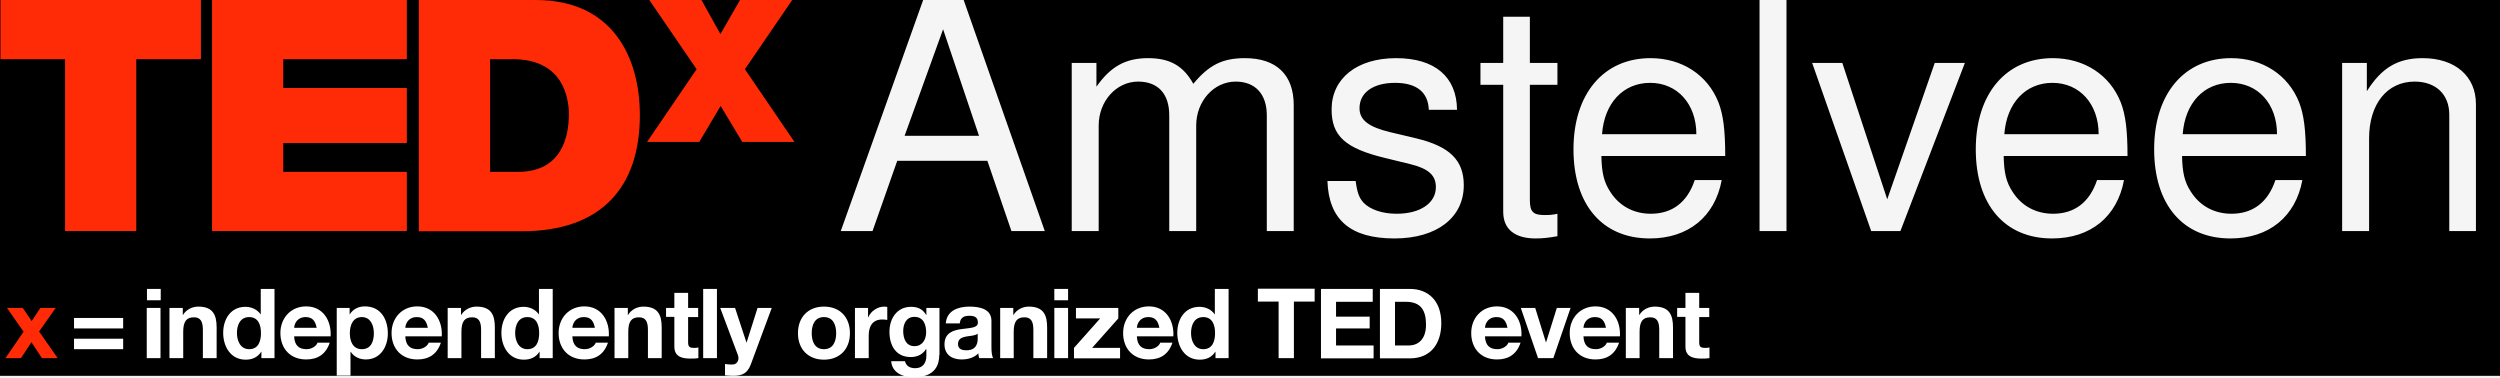
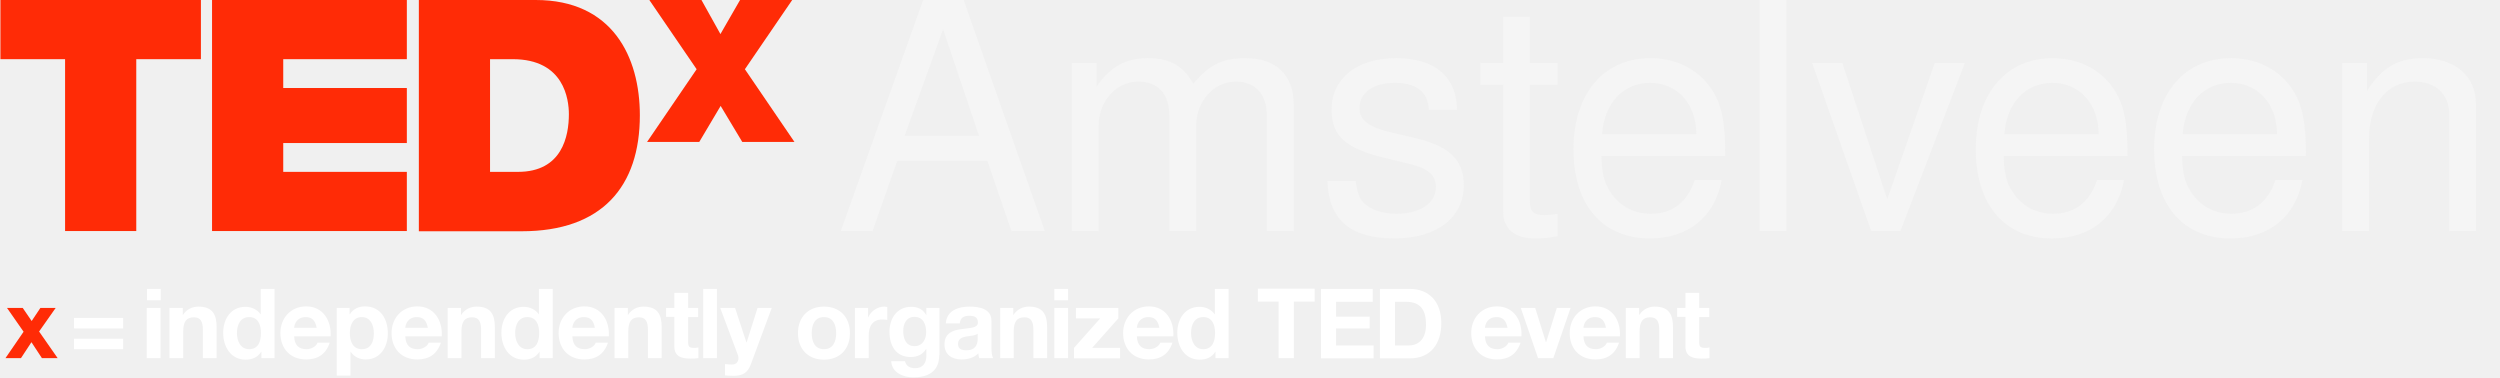
<svg xmlns="http://www.w3.org/2000/svg" version="1.1" id="Layer_1" x="0px" y="0px" viewBox="0 0 1144.8 172.8" style="enable-background:new 0 0 1144.8 172.8;" xml:space="preserve">
  <style type="text/css">
- 	.st0{fill:#FF2B06;}
- 	.st1{fill:#FFFFFF;}
- 	.st2{font-family:'MyriadPro-Regular';}
- 	.st3{font-size:12px;}
- 	.st4{fill:#F5F5F5;}
- 	.st5{font-family:'Helvetica';}
- 	.st6{font-size:146.905px;}
+ 	.st0{display:none;}
+ 	.st1{fill:#FF2B06;}
+ 	.st2{fill:#FFFFFF;}
+ 	.st3{fill:#F5F5F5;}
+ 	.st4{font-family:'Helvetica';}
+ 	.st5{font-size:146.905px;}
</style>
-   <rect y="-0.2" width="1144.8" height="172.3" />
-   <path class="st0" d="M10.8,151.9L3.2,141h7.2l4.1,6l4-6h7l-7.6,10.8l8.5,12.2h-7.2l-4.8-7.3L9.6,164H2.5L10.8,151.9z" />
-   <path class="st1" d="M56.3,150.4H33.9v-4.8h22.5V150.4z M56.3,159.9H33.9v-4.8h22.5V159.9z" />
-   <path class="st1" d="M73.6,137.5h-6.3v-5.2h6.3V137.5z M67.2,141h6.3v23h-6.3V141z" />
-   <path class="st1" d="M77.7,141h6v3.2h0.1c1.6-2.6,4.4-3.8,7-3.8c6.7,0,8.4,3.8,8.4,9.5V164h-6.3v-13c0-3.8-1.1-5.7-4.1-5.7  c-3.4,0-4.9,1.9-4.9,6.6V164h-6.3V141z" />
-   <path class="st1" d="M119.6,161.1L119.6,161.1c-1.6,2.5-4.1,3.6-7.1,3.6c-6.9,0-10.3-6-10.3-12.3c0-6.2,3.4-11.9,10.2-11.9  c2.7,0,5.4,1.2,6.9,3.4h0h0.1v-11.6h6.3V164h-6V161.1z M114.1,145.2c-4.1,0-5.6,3.6-5.6,7.3c0,3.6,1.6,7.4,5.6,7.4  c4.2,0,5.4-3.6,5.4-7.4C119.5,148.7,118.2,145.2,114.1,145.2z" />
-   <path class="st1" d="M134.7,154.1c0.2,4,2.1,5.8,5.7,5.8c2.5,0,4.6-1.6,5-3h5.6c-1.8,5.4-5.6,7.7-10.8,7.7c-7.3,0-11.8-5-11.8-12.1  c0-6.9,4.8-12.2,11.8-12.2c7.8,0,11.6,6.6,11.2,13.7H134.7z M145,150.1c-0.6-3.2-2-4.9-5-4.9c-4,0-5.2,3.1-5.3,4.9H145z" />
-   <path class="st1" d="M154.1,141h6v2.9h0.1c1.5-2.4,4-3.6,6.9-3.6c7.2,0,10.5,5.8,10.5,12.4c0,6.1-3.4,11.9-10.1,11.9  c-2.8,0-5.4-1.2-6.9-3.5h-0.1v10.9h-6.3V141z M171.2,152.6c0-3.6-1.5-7.4-5.5-7.4c-4.1,0-5.5,3.7-5.5,7.4s1.4,7.3,5.5,7.3  C169.9,159.9,171.2,156.3,171.2,152.6z" />
-   <path class="st1" d="M185.6,154.1c0.2,4,2.1,5.8,5.7,5.8c2.5,0,4.6-1.6,5-3h5.6c-1.8,5.4-5.6,7.7-10.8,7.7c-7.3,0-11.8-5-11.8-12.1  c0-6.9,4.8-12.2,11.8-12.2c7.8,0,11.6,6.6,11.2,13.7H185.6z M195.9,150.1c-0.6-3.2-2-4.9-5-4.9c-4,0-5.2,3.1-5.3,4.9H195.9z" />
-   <path class="st1" d="M205.1,141h6v3.2h0.1c1.6-2.6,4.4-3.8,7-3.8c6.7,0,8.4,3.8,8.4,9.5V164h-6.3v-13c0-3.8-1.1-5.7-4.1-5.7  c-3.4,0-4.9,1.9-4.9,6.6V164h-6.3V141z" />
-   <path class="st1" d="M247,161.1L247,161.1c-1.6,2.5-4.1,3.6-7.1,3.6c-6.9,0-10.3-6-10.3-12.3c0-6.2,3.4-11.9,10.2-11.9  c2.7,0,5.4,1.2,6.9,3.4h0h0.1v-11.6h6.3V164h-6V161.1z M241.5,145.2c-4.1,0-5.6,3.6-5.6,7.3c0,3.6,1.6,7.4,5.6,7.4  c4.2,0,5.4-3.6,5.4-7.4C246.9,148.7,245.6,145.2,241.5,145.2z" />
-   <path class="st1" d="M262.1,154.1c0.2,4,2.1,5.8,5.7,5.8c2.5,0,4.6-1.6,5-3h5.6c-1.8,5.4-5.6,7.7-10.8,7.7c-7.3,0-11.8-5-11.8-12.1  c0-6.9,4.8-12.2,11.8-12.2c7.8,0,11.6,6.6,11.2,13.7H262.1z M272.4,150.1c-0.6-3.2-2-4.9-5-4.9c-4,0-5.2,3.1-5.3,4.9H272.4z" />
-   <path class="st1" d="M281.5,141h6v3.2h0.1c1.6-2.6,4.4-3.8,7-3.8c6.7,0,8.4,3.8,8.4,9.5V164h-6.3v-13c0-3.8-1.1-5.7-4.1-5.7  c-3.4,0-4.9,1.9-4.9,6.6V164h-6.3V141z" />
-   <path class="st1" d="M315.1,141h4.6v4.2h-4.6v11.4c0,2.1,0.5,2.7,2.7,2.7c0.7,0,1.3,0,2-0.2v4.9c-1.1,0.2-2.4,0.2-3.7,0.2  c-3.9,0-7.3-0.9-7.3-5.5v-13.6h-3.8V141h3.8v-6.9h6.3V141z" />
-   <path class="st1" d="M322,132.3h6.3V164H322V132.3z" />
-   <path class="st1" d="M343.8,166.9c-1.4,3.7-3.6,5.2-7.9,5.2c-1.3,0-2.6-0.1-3.9-0.2v-5.2c1.2,0.1,2.4,0.3,3.7,0.2  c2.2-0.2,2.9-2.5,2.2-4.3l-8.1-21.6h6.8l5.2,15.8h0.1l5-15.8h6.5L343.8,166.9z" />
-   <path class="st1" d="M377.3,140.4c7.3,0,11.9,4.8,11.9,12.2c0,7.3-4.7,12.1-11.9,12.1c-7.2,0-11.9-4.8-11.9-12.1  C365.4,145.2,370.1,140.4,377.3,140.4z M377.3,159.9c4.3,0,5.6-3.7,5.6-7.3c0-3.7-1.3-7.4-5.6-7.4c-4.3,0-5.6,3.7-5.6,7.4  C371.7,156.2,373,159.9,377.3,159.9z" />
-   <path class="st1" d="M391.5,141h6v4.3h0.1c1.2-2.9,4.3-4.9,7.3-4.9c0.4,0,1,0.1,1.4,0.2v5.9c-0.6-0.1-1.5-0.2-2.3-0.2  c-4.6,0-6.2,3.3-6.2,7.4V164h-6.3V141z" />
-   <path class="st1" d="M430.1,162.6c0,3.8-1.3,10.2-11.9,10.2c-4.5,0-9.8-2.1-10.1-7.4h6.3c0.6,2.4,2.5,3.2,4.7,3.2  c3.5,0,5.1-2.4,5.1-5.7v-3H424c-1.4,2.4-4.1,3.6-6.9,3.6c-6.9,0-9.8-5.3-9.8-11.6c0-6,3.4-11.4,9.9-11.4c3,0,5.3,1,6.9,3.7h0.1V141  h6V162.6z M424.1,152.2c0-3.7-1.3-7.1-5.4-7.1c-3.6,0-5.1,3.1-5.1,6.5c0,3.3,1.2,6.9,5.1,6.9C422.3,158.6,424.1,155.5,424.1,152.2z" />
-   <path class="st1" d="M433.1,148.1c0.4-5.9,5.7-7.7,10.8-7.7c4.6,0,10.1,1,10.1,6.5v12c0,2.1,0.2,4.2,0.8,5.1h-6.4  c-0.2-0.7-0.4-1.5-0.4-2.2c-2,2.1-4.9,2.8-7.7,2.8c-4.4,0-7.8-2.2-7.8-6.9c0-5.2,3.9-6.5,7.8-7c3.9-0.6,7.5-0.4,7.5-3  c0-2.7-1.9-3.1-4.1-3.1c-2.4,0-4,1-4.2,3.5H433.1z M447.7,152.8c-1.1,0.9-3.3,1-5.3,1.3c-2,0.4-3.7,1.1-3.7,3.4  c0,2.4,1.8,2.9,3.9,2.9c4.9,0,5.1-3.9,5.1-5.3V152.8z" />
-   <path class="st1" d="M458,141h6v3.2h0.1c1.6-2.6,4.4-3.8,7-3.8c6.7,0,8.4,3.8,8.4,9.5V164h-6.3v-13c0-3.8-1.1-5.7-4.1-5.7  c-3.4,0-4.9,1.9-4.9,6.6V164H458V141z" />
-   <path class="st1" d="M489.1,137.5h-6.3v-5.2h6.3V137.5z M482.8,141h6.3v23h-6.3V141z" />
-   <path class="st1" d="M491.8,159.3l12-13.5h-11.1V141h19.4v4.8l-12,13.5h12.8v4.8h-21.1V159.3z" />
-   <path class="st1" d="M520.6,154.1c0.2,4,2.1,5.8,5.7,5.8c2.5,0,4.6-1.6,5-3h5.6c-1.8,5.4-5.6,7.7-10.8,7.7c-7.3,0-11.8-5-11.8-12.1  c0-6.9,4.8-12.2,11.8-12.2c7.8,0,11.6,6.6,11.2,13.7H520.6z M530.9,150.1c-0.6-3.2-2-4.9-5-4.9c-4,0-5.2,3.1-5.3,4.9H530.9z" />
-   <path class="st1" d="M556.5,161.1L556.5,161.1c-1.6,2.5-4.1,3.6-7.1,3.6c-6.9,0-10.3-6-10.3-12.3c0-6.2,3.4-11.9,10.2-11.9  c2.7,0,5.4,1.2,6.9,3.4h0h0.1v-11.6h6.3V164h-6V161.1z M551,145.2c-4.1,0-5.6,3.6-5.6,7.3c0,3.6,1.6,7.4,5.6,7.4  c4.2,0,5.4-3.6,5.4-7.4C556.4,148.7,555.1,145.2,551,145.2z" />
-   <path class="st1" d="M585.6,138.1H576v-5.9h26v5.9h-9.5V164h-7V138.1z" />
-   <path class="st1" d="M604.8,132.3h23.8v5.9h-16.8v6.8h15.4v5.4h-15.4v7.8H629v5.9h-24.1V132.3z" />
-   <path class="st1" d="M631.9,132.3h13.7c8.2,0,14.4,5.2,14.4,15.7c0,9.2-4.7,16.1-14.4,16.1h-13.7V132.3z M638.9,158.2h6.2  c4,0,7.9-2.5,7.9-9.5c0-6.4-2.2-10.5-9.2-10.5h-5V158.2z" />
-   <path class="st1" d="M680,154.1c0.2,4,2.1,5.8,5.7,5.8c2.5,0,4.6-1.6,5-3h5.6c-1.8,5.4-5.6,7.7-10.8,7.7c-7.3,0-11.8-5-11.8-12.1  c0-6.9,4.8-12.2,11.8-12.2c7.8,0,11.6,6.6,11.2,13.7H680z M690.3,150.1c-0.6-3.2-2-4.9-5-4.9c-4,0-5.2,3.1-5.3,4.9H690.3z" />
-   <path class="st1" d="M711.3,164h-7l-7.9-23h6.6l4.9,15.7h0.1l4.9-15.7h6.3L711.3,164z" />
-   <path class="st1" d="M725.1,154.1c0.2,4,2.1,5.8,5.7,5.8c2.5,0,4.6-1.6,5-3h5.6c-1.8,5.4-5.6,7.7-10.8,7.7c-7.3,0-11.8-5-11.8-12.1  c0-6.9,4.8-12.2,11.8-12.2c7.8,0,11.6,6.6,11.2,13.7H725.1z M735.4,150.1c-0.6-3.2-2-4.9-5-4.9c-4,0-5.2,3.1-5.3,4.9H735.4z" />
-   <path class="st1" d="M744.6,141h6v3.2h0.1c1.6-2.6,4.4-3.8,7-3.8c6.7,0,8.4,3.8,8.4,9.5V164h-6.3v-13c0-3.8-1.1-5.7-4.1-5.7  c-3.4,0-4.9,1.9-4.9,6.6V164h-6.3V141z" />
-   <path class="st1" d="M778.1,141h4.6v4.2h-4.6v11.4c0,2.1,0.5,2.7,2.7,2.7c0.7,0,1.3,0,2-0.2v4.9c-1.1,0.2-2.4,0.2-3.7,0.2  c-3.9,0-7.3-0.9-7.3-5.5v-13.6H768V141h3.8v-6.9h6.3V141z" />
+   <rect y="-0.2" class="st0" width="1144.8" height="172.3" />
+   <path class="st1" d="M10.8,151.9L3.2,141h7.2l4.1,6l4-6h7l-7.6,10.8l8.5,12.2h-7.2l-4.8-7.3L9.6,164H2.5L10.8,151.9z" />
+   <path class="st2" d="M56.3,150.4H33.9v-4.8h22.5V150.4z M56.3,159.9H33.9v-4.8h22.5V159.9z" />
+   <path class="st2" d="M73.6,137.5h-6.3v-5.2h6.3V137.5z M67.2,141h6.3v23h-6.3V141z" />
+   <path class="st2" d="M77.7,141h6v3.2h0.1c1.6-2.6,4.4-3.8,7-3.8c6.7,0,8.4,3.8,8.4,9.5V164h-6.3v-13c0-3.8-1.1-5.7-4.1-5.7  c-3.4,0-4.9,1.9-4.9,6.6V164h-6.3V141z" />
+   <path class="st2" d="M119.6,161.1L119.6,161.1c-1.6,2.5-4.1,3.6-7.1,3.6c-6.9,0-10.3-6-10.3-12.3c0-6.2,3.4-11.9,10.2-11.9  c2.7,0,5.4,1.2,6.9,3.4h0h0.1v-11.6h6.3V164h-6V161.1z M114.1,145.2c-4.1,0-5.6,3.6-5.6,7.3c0,3.6,1.6,7.4,5.6,7.4  c4.2,0,5.4-3.6,5.4-7.4C119.5,148.7,118.2,145.2,114.1,145.2z" />
+   <path class="st2" d="M134.7,154.1c0.2,4,2.1,5.8,5.7,5.8c2.5,0,4.6-1.6,5-3h5.6c-1.8,5.4-5.6,7.7-10.8,7.7c-7.3,0-11.8-5-11.8-12.1  c0-6.9,4.8-12.2,11.8-12.2c7.8,0,11.6,6.6,11.2,13.7H134.7z M145,150.1c-0.6-3.2-2-4.9-5-4.9c-4,0-5.2,3.1-5.3,4.9H145z" />
+   <path class="st2" d="M154.1,141h6v2.9h0.1c1.5-2.4,4-3.6,6.9-3.6c7.2,0,10.5,5.8,10.5,12.4c0,6.1-3.4,11.9-10.1,11.9  c-2.8,0-5.4-1.2-6.9-3.5h-0.1v10.9h-6.3V141z M171.2,152.6c0-3.6-1.5-7.4-5.5-7.4c-4.1,0-5.5,3.7-5.5,7.4s1.4,7.3,5.5,7.3  C169.9,159.9,171.2,156.3,171.2,152.6z" />
+   <path class="st2" d="M185.6,154.1c0.2,4,2.1,5.8,5.7,5.8c2.5,0,4.6-1.6,5-3h5.6c-1.8,5.4-5.6,7.7-10.8,7.7c-7.3,0-11.8-5-11.8-12.1  c0-6.9,4.8-12.2,11.8-12.2c7.8,0,11.6,6.6,11.2,13.7H185.6z M195.9,150.1c-0.6-3.2-2-4.9-5-4.9c-4,0-5.2,3.1-5.3,4.9H195.9z" />
+   <path class="st2" d="M205.1,141h6v3.2h0.1c1.6-2.6,4.4-3.8,7-3.8c6.7,0,8.4,3.8,8.4,9.5V164h-6.3v-13c0-3.8-1.1-5.7-4.1-5.7  c-3.4,0-4.9,1.9-4.9,6.6V164h-6.3V141z" />
+   <path class="st2" d="M247,161.1L247,161.1c-1.6,2.5-4.1,3.6-7.1,3.6c-6.9,0-10.3-6-10.3-12.3c0-6.2,3.4-11.9,10.2-11.9  c2.7,0,5.4,1.2,6.9,3.4h0h0.1v-11.6h6.3V164h-6V161.1z M241.5,145.2c-4.1,0-5.6,3.6-5.6,7.3c0,3.6,1.6,7.4,5.6,7.4  c4.2,0,5.4-3.6,5.4-7.4C246.9,148.7,245.6,145.2,241.5,145.2z" />
+   <path class="st2" d="M262.1,154.1c0.2,4,2.1,5.8,5.7,5.8c2.5,0,4.6-1.6,5-3h5.6c-1.8,5.4-5.6,7.7-10.8,7.7c-7.3,0-11.8-5-11.8-12.1  c0-6.9,4.8-12.2,11.8-12.2c7.8,0,11.6,6.6,11.2,13.7H262.1z M272.4,150.1c-0.6-3.2-2-4.9-5-4.9c-4,0-5.2,3.1-5.3,4.9H272.4z" />
+   <path class="st2" d="M281.5,141h6v3.2h0.1c1.6-2.6,4.4-3.8,7-3.8c6.7,0,8.4,3.8,8.4,9.5V164h-6.3v-13c0-3.8-1.1-5.7-4.1-5.7  c-3.4,0-4.9,1.9-4.9,6.6V164h-6.3V141z" />
+   <path class="st2" d="M315.1,141h4.6v4.2h-4.6v11.4c0,2.1,0.5,2.7,2.7,2.7c0.7,0,1.3,0,2-0.2v4.9c-1.1,0.2-2.4,0.2-3.7,0.2  c-3.9,0-7.3-0.9-7.3-5.5v-13.6h-3.8V141h3.8v-6.9h6.3V141z" />
+   <path class="st2" d="M322,132.3h6.3V164H322V132.3z" />
+   <path class="st2" d="M343.8,166.9c-1.4,3.7-3.6,5.2-7.9,5.2c-1.3,0-2.6-0.1-3.9-0.2v-5.2c1.2,0.1,2.4,0.3,3.7,0.2  c2.2-0.2,2.9-2.5,2.2-4.3l-8.1-21.6h6.8l5.2,15.8h0.1l5-15.8h6.5L343.8,166.9z" />
+   <path class="st2" d="M377.3,140.4c7.3,0,11.9,4.8,11.9,12.2c0,7.3-4.7,12.1-11.9,12.1c-7.2,0-11.9-4.8-11.9-12.1  C365.4,145.2,370.1,140.4,377.3,140.4z M377.3,159.9c4.3,0,5.6-3.7,5.6-7.3c0-3.7-1.3-7.4-5.6-7.4c-4.3,0-5.6,3.7-5.6,7.4  C371.7,156.2,373,159.9,377.3,159.9z" />
+   <path class="st2" d="M391.5,141h6v4.3h0.1c1.2-2.9,4.3-4.9,7.3-4.9c0.4,0,1,0.1,1.4,0.2v5.9c-0.6-0.1-1.5-0.2-2.3-0.2  c-4.6,0-6.2,3.3-6.2,7.4V164h-6.3V141z" />
+   <path class="st2" d="M430.1,162.6c0,3.8-1.3,10.2-11.9,10.2c-4.5,0-9.8-2.1-10.1-7.4h6.3c0.6,2.4,2.5,3.2,4.7,3.2  c3.5,0,5.1-2.4,5.1-5.7v-3H424c-1.4,2.4-4.1,3.6-6.9,3.6c-6.9,0-9.8-5.3-9.8-11.6c0-6,3.4-11.4,9.9-11.4c3,0,5.3,1,6.9,3.7h0.1V141  h6V162.6z M424.1,152.2c0-3.7-1.3-7.1-5.4-7.1c-3.6,0-5.1,3.1-5.1,6.5c0,3.3,1.2,6.9,5.1,6.9C422.3,158.6,424.1,155.5,424.1,152.2z" />
+   <path class="st2" d="M433.1,148.1c0.4-5.9,5.7-7.7,10.8-7.7c4.6,0,10.1,1,10.1,6.5v12c0,2.1,0.2,4.2,0.8,5.1h-6.4  c-0.2-0.7-0.4-1.5-0.4-2.2c-2,2.1-4.9,2.8-7.7,2.8c-4.4,0-7.8-2.2-7.8-6.9c0-5.2,3.9-6.5,7.8-7c3.9-0.6,7.5-0.4,7.5-3  c0-2.7-1.9-3.1-4.1-3.1c-2.4,0-4,1-4.2,3.5H433.1z M447.7,152.8c-1.1,0.9-3.3,1-5.3,1.3c-2,0.4-3.7,1.1-3.7,3.4  c0,2.4,1.8,2.9,3.9,2.9c4.9,0,5.1-3.9,5.1-5.3V152.8z" />
+   <path class="st2" d="M458,141h6v3.2h0.1c1.6-2.6,4.4-3.8,7-3.8c6.7,0,8.4,3.8,8.4,9.5V164h-6.3v-13c0-3.8-1.1-5.7-4.1-5.7  c-3.4,0-4.9,1.9-4.9,6.6V164H458V141z" />
+   <path class="st2" d="M489.1,137.5h-6.3v-5.2h6.3V137.5z M482.8,141h6.3v23h-6.3V141z" />
+   <path class="st2" d="M491.8,159.3l12-13.5h-11.1V141h19.4v4.8l-12,13.5h12.8v4.8h-21.1V159.3z" />
+   <path class="st2" d="M520.6,154.1c0.2,4,2.1,5.8,5.7,5.8c2.5,0,4.6-1.6,5-3h5.6c-1.8,5.4-5.6,7.7-10.8,7.7c-7.3,0-11.8-5-11.8-12.1  c0-6.9,4.8-12.2,11.8-12.2c7.8,0,11.6,6.6,11.2,13.7H520.6z M530.9,150.1c-0.6-3.2-2-4.9-5-4.9c-4,0-5.2,3.1-5.3,4.9H530.9z" />
+   <path class="st2" d="M556.5,161.1L556.5,161.1c-1.6,2.5-4.1,3.6-7.1,3.6c-6.9,0-10.3-6-10.3-12.3c0-6.2,3.4-11.9,10.2-11.9  c2.7,0,5.4,1.2,6.9,3.4h0h0.1v-11.6h6.3V164h-6V161.1z M551,145.2c-4.1,0-5.6,3.6-5.6,7.3c0,3.6,1.6,7.4,5.6,7.4  c4.2,0,5.4-3.6,5.4-7.4C556.4,148.7,555.1,145.2,551,145.2z" />
+   <path class="st2" d="M585.6,138.1H576v-5.9h26v5.9h-9.5V164h-7V138.1z" />
+   <path class="st2" d="M604.8,132.3h23.8v5.9h-16.8v6.8h15.4v5.4h-15.4v7.8H629v5.9h-24.1V132.3z" />
+   <path class="st2" d="M631.9,132.3h13.7c8.2,0,14.4,5.2,14.4,15.7c0,9.2-4.7,16.1-14.4,16.1h-13.7V132.3z M638.9,158.2h6.2  c4,0,7.9-2.5,7.9-9.5c0-6.4-2.2-10.5-9.2-10.5h-5V158.2z" />
+   <path class="st2" d="M680,154.1c0.2,4,2.1,5.8,5.7,5.8c2.5,0,4.6-1.6,5-3h5.6c-1.8,5.4-5.6,7.7-10.8,7.7c-7.3,0-11.8-5-11.8-12.1  c0-6.9,4.8-12.2,11.8-12.2c7.8,0,11.6,6.6,11.2,13.7H680z M690.3,150.1c-0.6-3.2-2-4.9-5-4.9c-4,0-5.2,3.1-5.3,4.9H690.3z" />
+   <path class="st2" d="M711.3,164h-7l-7.9-23h6.6l4.9,15.7h0.1l4.9-15.7h6.3L711.3,164z" />
+   <path class="st2" d="M725.1,154.1c0.2,4,2.1,5.8,5.7,5.8c2.5,0,4.6-1.6,5-3h5.6c-1.8,5.4-5.6,7.7-10.8,7.7c-7.3,0-11.8-5-11.8-12.1  c0-6.9,4.8-12.2,11.8-12.2c7.8,0,11.6,6.6,11.2,13.7H725.1z M735.4,150.1c-0.6-3.2-2-4.9-5-4.9c-4,0-5.2,3.1-5.3,4.9H735.4z" />
+   <path class="st2" d="M744.6,141h6v3.2h0.1c1.6-2.6,4.4-3.8,7-3.8c6.7,0,8.4,3.8,8.4,9.5V164h-6.3v-13c0-3.8-1.1-5.7-4.1-5.7  c-3.4,0-4.9,1.9-4.9,6.6V164h-6.3V141z" />
+   <path class="st2" d="M778.1,141h4.6v4.2h-4.6v11.4c0,2.1,0.5,2.7,2.7,2.7c0.7,0,1.3,0,2-0.2v4.9c-1.1,0.2-2.4,0.2-3.7,0.2  c-3.9,0-7.3-0.9-7.3-5.5v-13.6H768V141h3.8v-6.9h6.3V141z" />
  <g>
    <g>
-       <path class="st0" d="M29.8,27.1H0.2V0H92v27.1H62.4v78.7H29.8V27.1z" />
-       <path class="st0" d="M97.1,0h89.2v27.1h-56.6v13.2h56.6v25.2h-56.6v13.2h56.6v27.1H97.1V0z" />
-       <path class="st0" d="M191.8,0h53.5C280.5,0,293,26.1,293,52.8c0,32.5-17.2,53.1-54.1,53.1h-47.1V0z M224.4,78.7h12.8    c20.3,0,23.3-16.5,23.3-26.4c0-6.7-2.1-25.2-25.7-25.2h-10.4V78.7z" />
+       <path class="st1" d="M29.8,27.1H0.2V0H92v27.1H62.4v78.7H29.8V27.1z" />
+       <path class="st1" d="M97.1,0h89.2v27.1h-56.6v13.2h56.6v25.2h-56.6v13.2h56.6v27.1H97.1V0z" />
+       <path class="st1" d="M191.8,0h53.5C280.5,0,293,26.1,293,52.8c0,32.5-17.2,53.1-54.1,53.1h-47.1V0z M224.4,78.7h12.8    c20.3,0,23.3-16.5,23.3-26.4c0-6.7-2.1-25.2-25.7-25.2h-10.4V78.7z" />
    </g>
    <g>
      <g>
-         <path class="st0" d="M339.9,65l-9.9-16.5L320.2,65h-23.9L319,31.7L297.2-0.2h23.9l8.8,15.8L339-0.2h23.9l-21.8,31.9L363.8,65     H339.9z" />
+         <path class="st1" d="M339.9,65l-9.9-16.5L320.2,65h-23.9L319,31.7L297.2-0.2h23.9l8.8,15.8L339-0.2h23.9l-21.8,31.9L363.8,65     H339.9z" />
      </g>
    </g>
  </g>
-   <text transform="matrix(1 0 0 1 437.833 41.041)" class="st2 st3">Lorem ipsum</text>
-   <text transform="matrix(1 0 0 1 382.5 105.8164)" class="st4 st5 st6">Amstelveen</text>
+   <text transform="matrix(1 0 0 1 382.5 105.8164)" class="st3 st4 st5">Amstelveen</text>
</svg>
